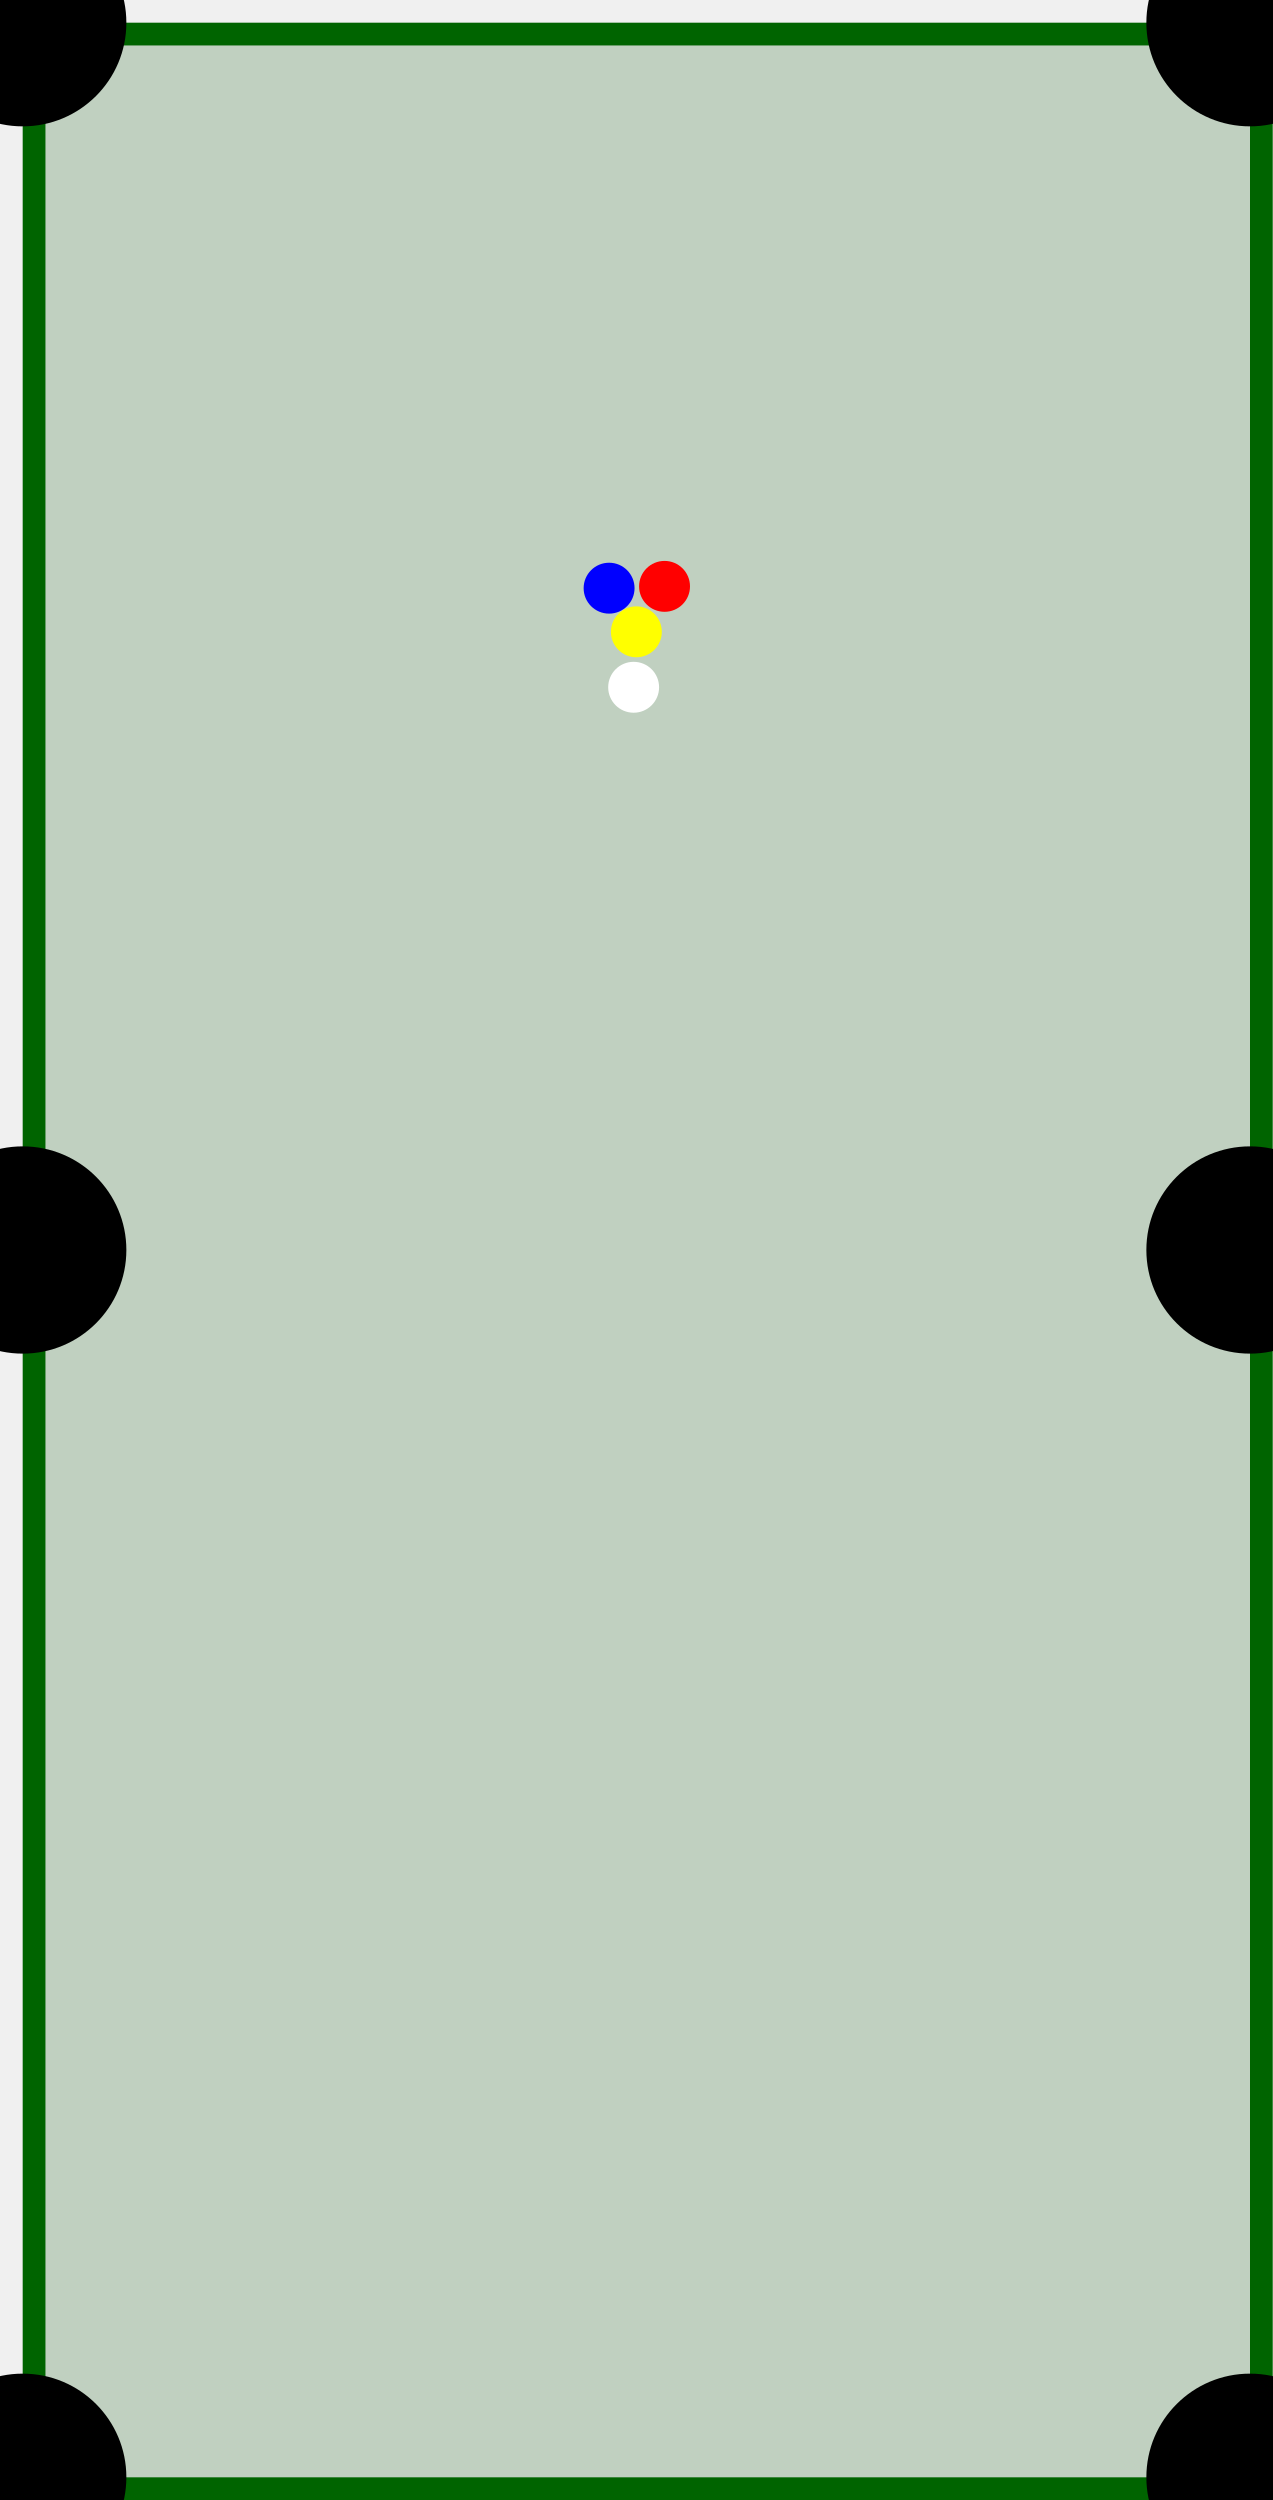
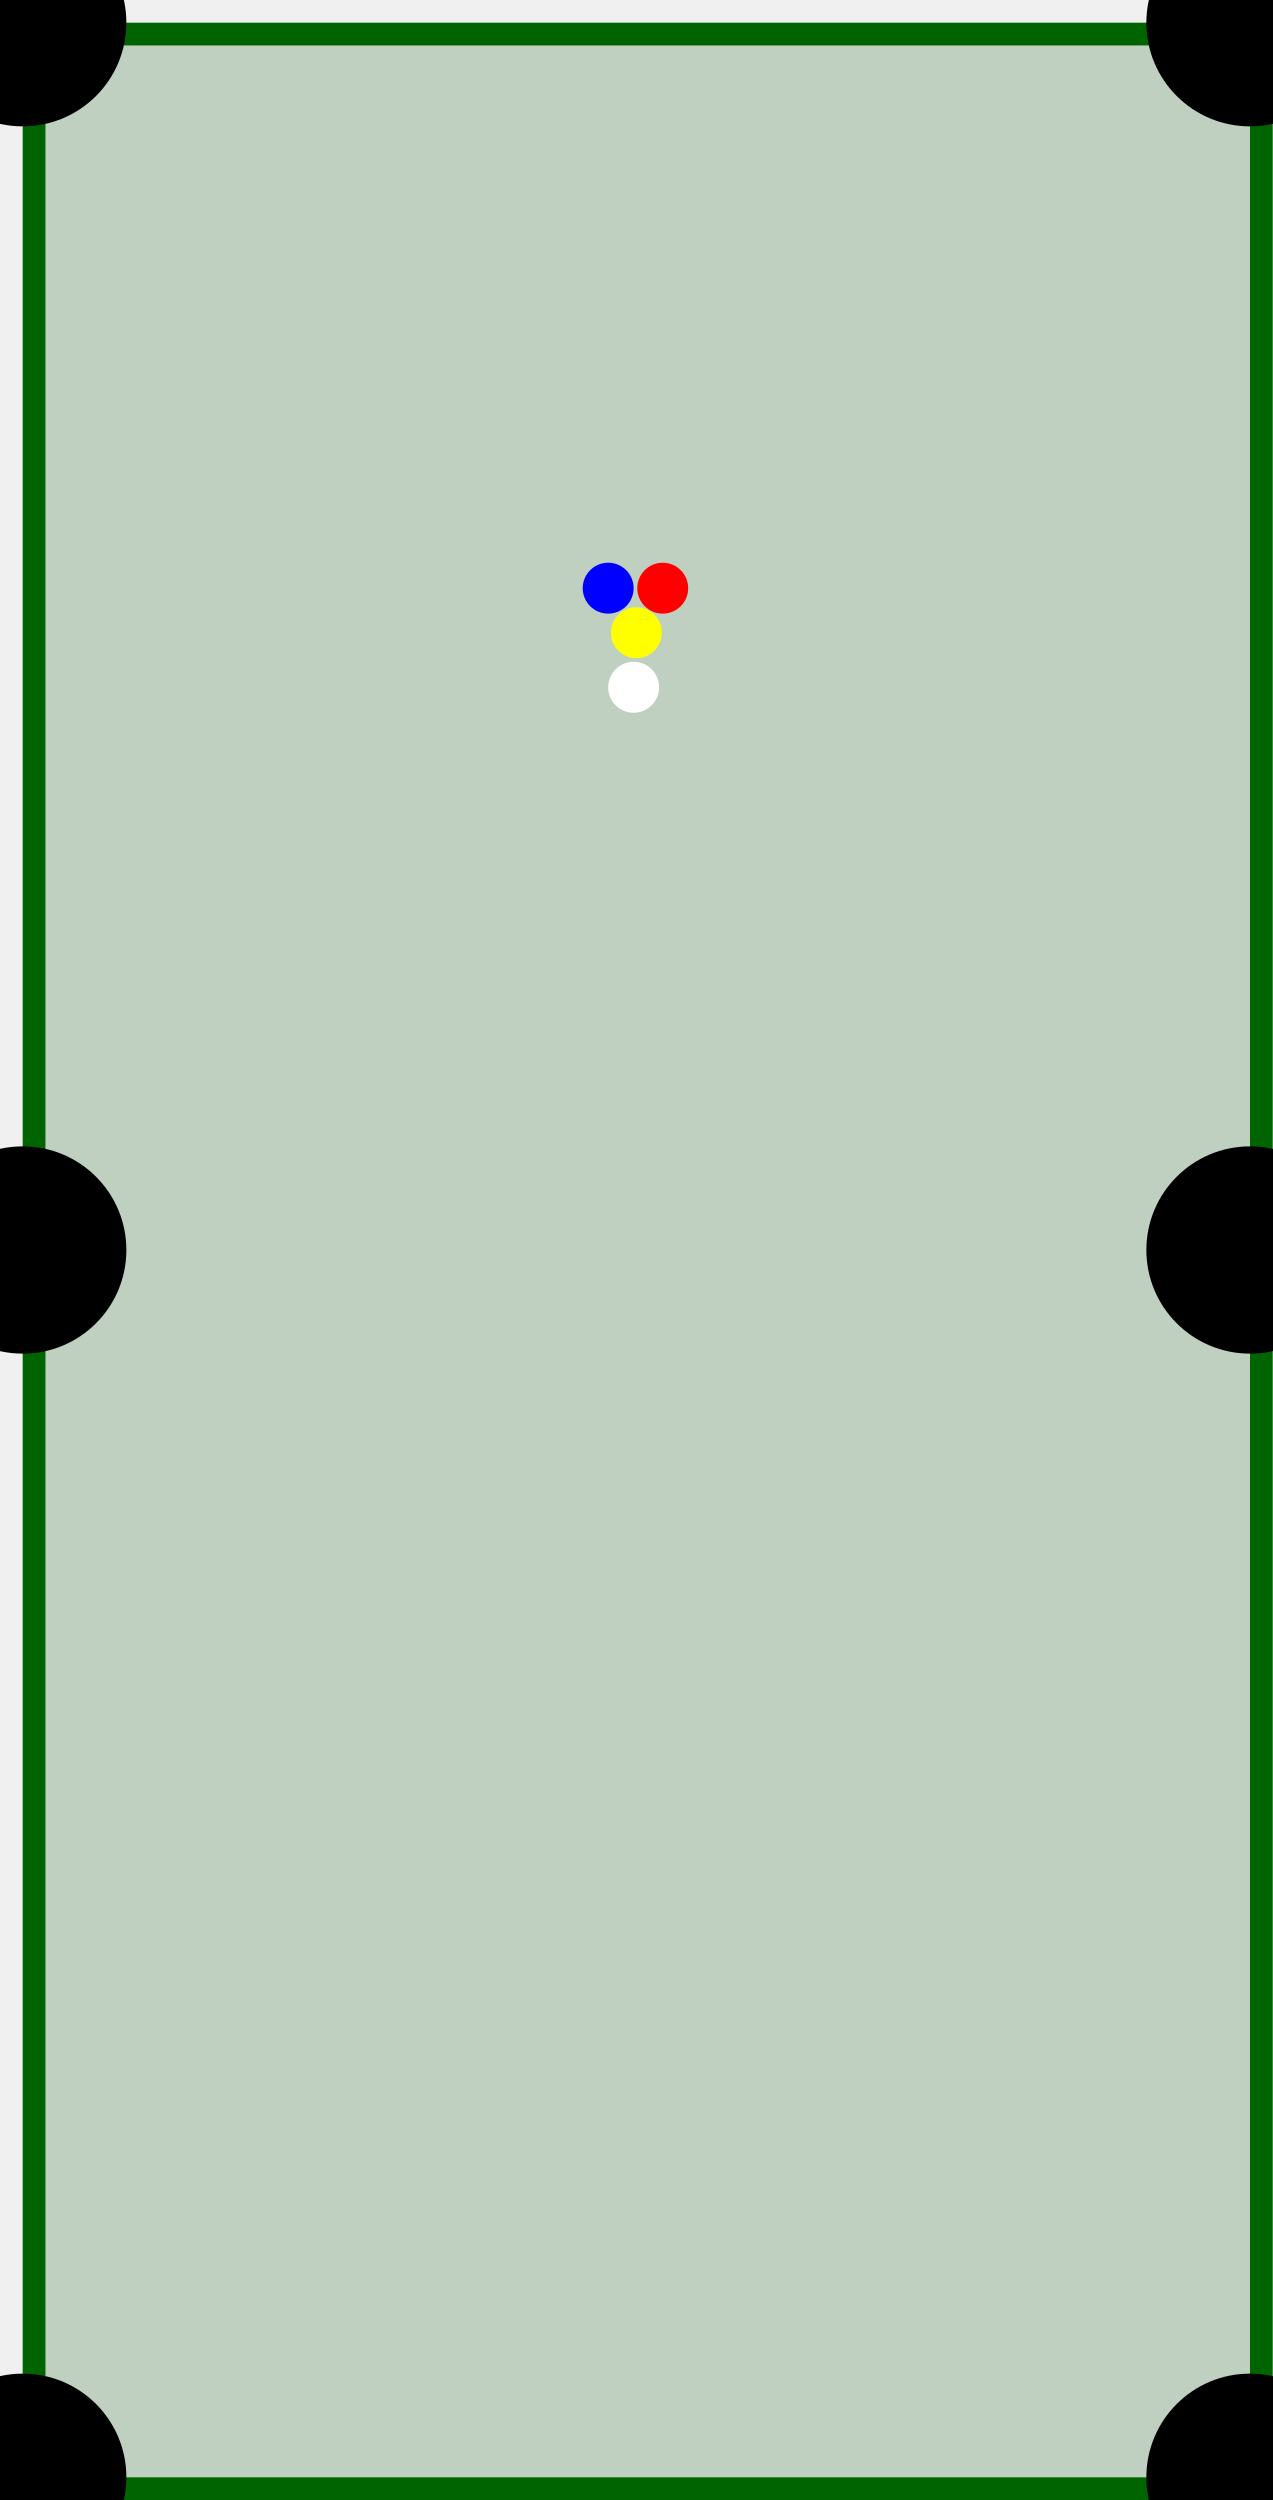
<svg xmlns="http://www.w3.org/2000/svg" width="700" height="1375" viewBox="-25 -25 1400 2750">
  <rect width="1350" height="2700" x="0" y="0" fill="#C0D0C0" />
  <rect width="1400" height="25" x="-25" y="0" fill="darkgreen" />
  <rect width="1400" height="25" x="-25" y="2700" fill="darkgreen" />
  <rect width="25" height="2750" x="0" y="-25" fill="darkgreen" />
  <rect width="25" height="2750" x="1350" y="-25" fill="darkgreen" />
  <circle cx="0" cy="0" r="114" fill="black" />
  <circle cx="0" cy="1350" r="114" fill="black" />
  <circle cx="0" cy="2700" r="114" fill="black" />
  <circle cx="1350" cy="0" r="114" fill="black" />
  <circle cx="1350" cy="1350" r="114" fill="black" />
  <circle cx="1350" cy="2700" r="114" fill="black" />
-   <circle cx="675" cy="670" r="28" fill="YELLOW" />
-   <circle cx="645" cy="622" r="28" fill="BLUE" />
-   <circle cx="706" cy="620" r="28" fill="RED" />
+   <circle cx="675" cy="671" r="28" fill="YELLOW" />
+   <circle cx="644" cy="622" r="28" fill="BLUE" />
+   <circle cx="704" cy="622" r="28" fill="RED" />
  <circle cx="672" cy="731" r="28" fill="WHITE" />
</svg>
